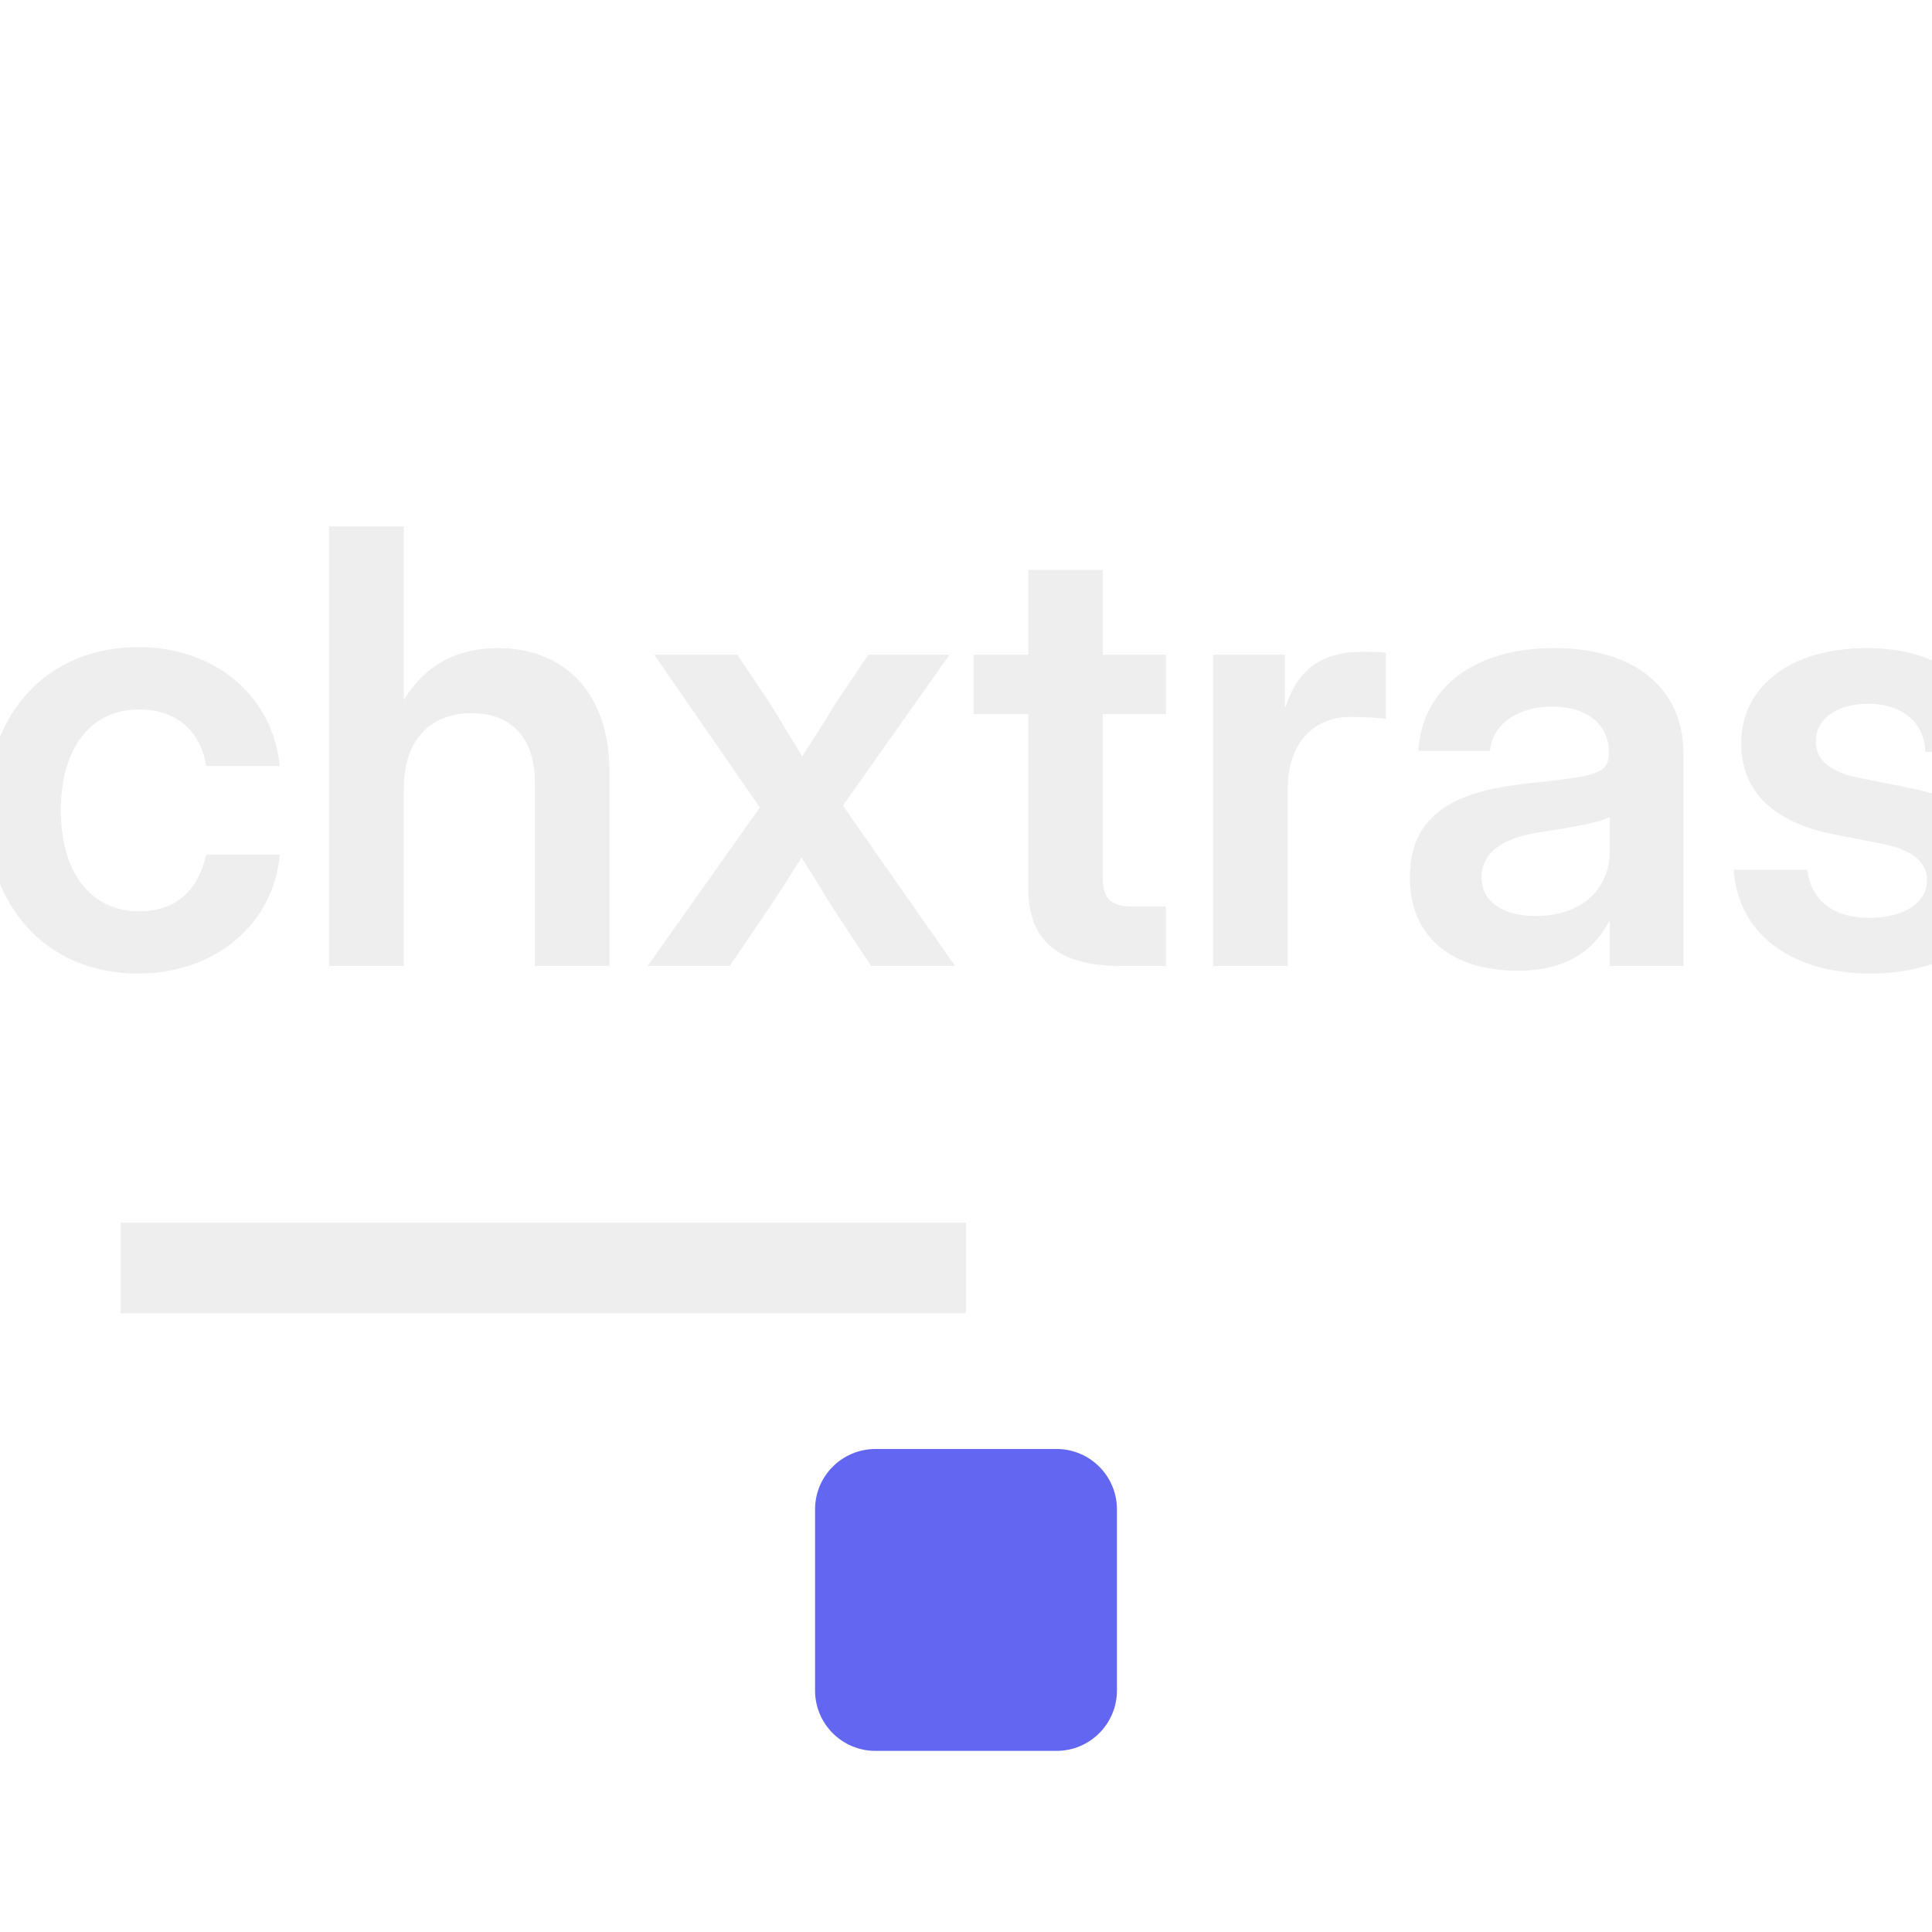
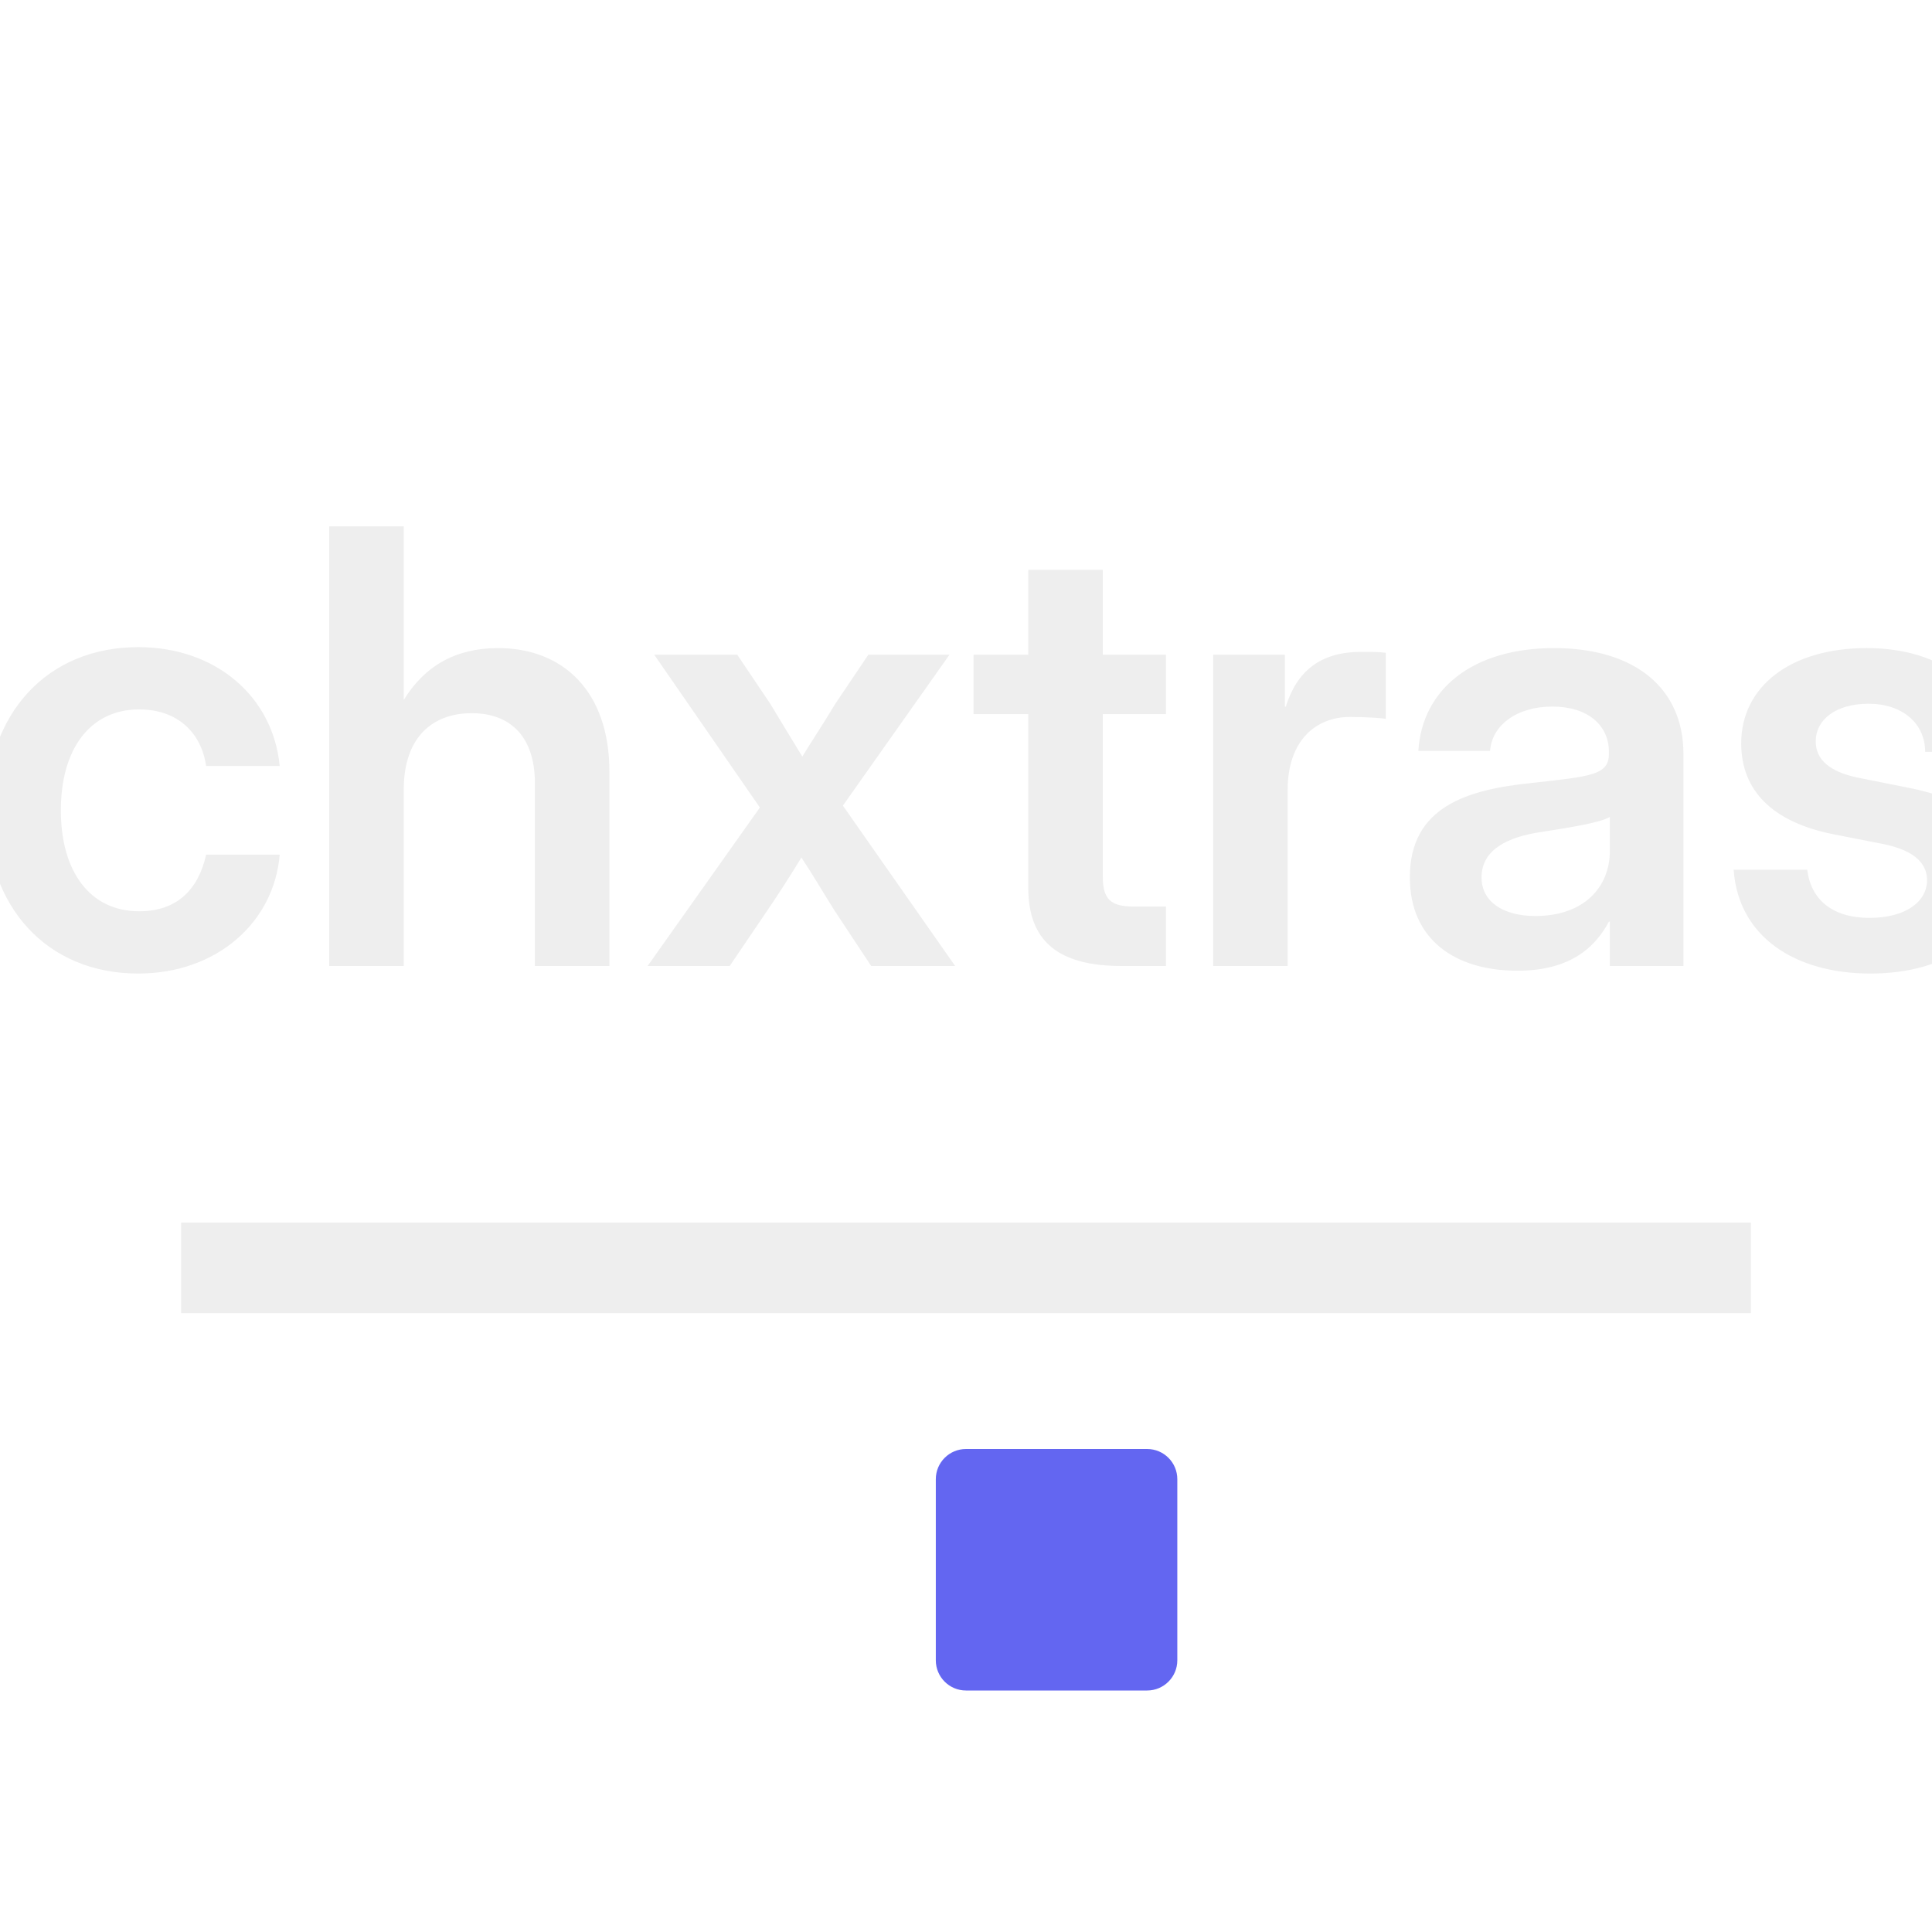
<svg xmlns="http://www.w3.org/2000/svg" width="32" height="32" viewBox="0 0 32 32" fill="none">
  <text x="16" y="16" text-anchor="middle" font-family="InterDisplay, Inter, ui-sans-serif, system-ui, sans-serif" font-size="10" font-weight="600" fill="#eeeeee">techxtrasol</text>
-   <line x1="2" y1="21" x2="16" y2="21" stroke="#eeeeee" stroke-width="1.5" />
-   <rect x="13.5" y="24" width="5" height="5" rx="1" fill="#6366f1" />
+   <line x1="3" y1="21" x2="29" y2="21" stroke="#eeeeee" stroke-width="1.5" />
+   <rect x="15.5" y="24" width="4" height="4" rx="0.5" fill="#6366f1" />
</svg>
